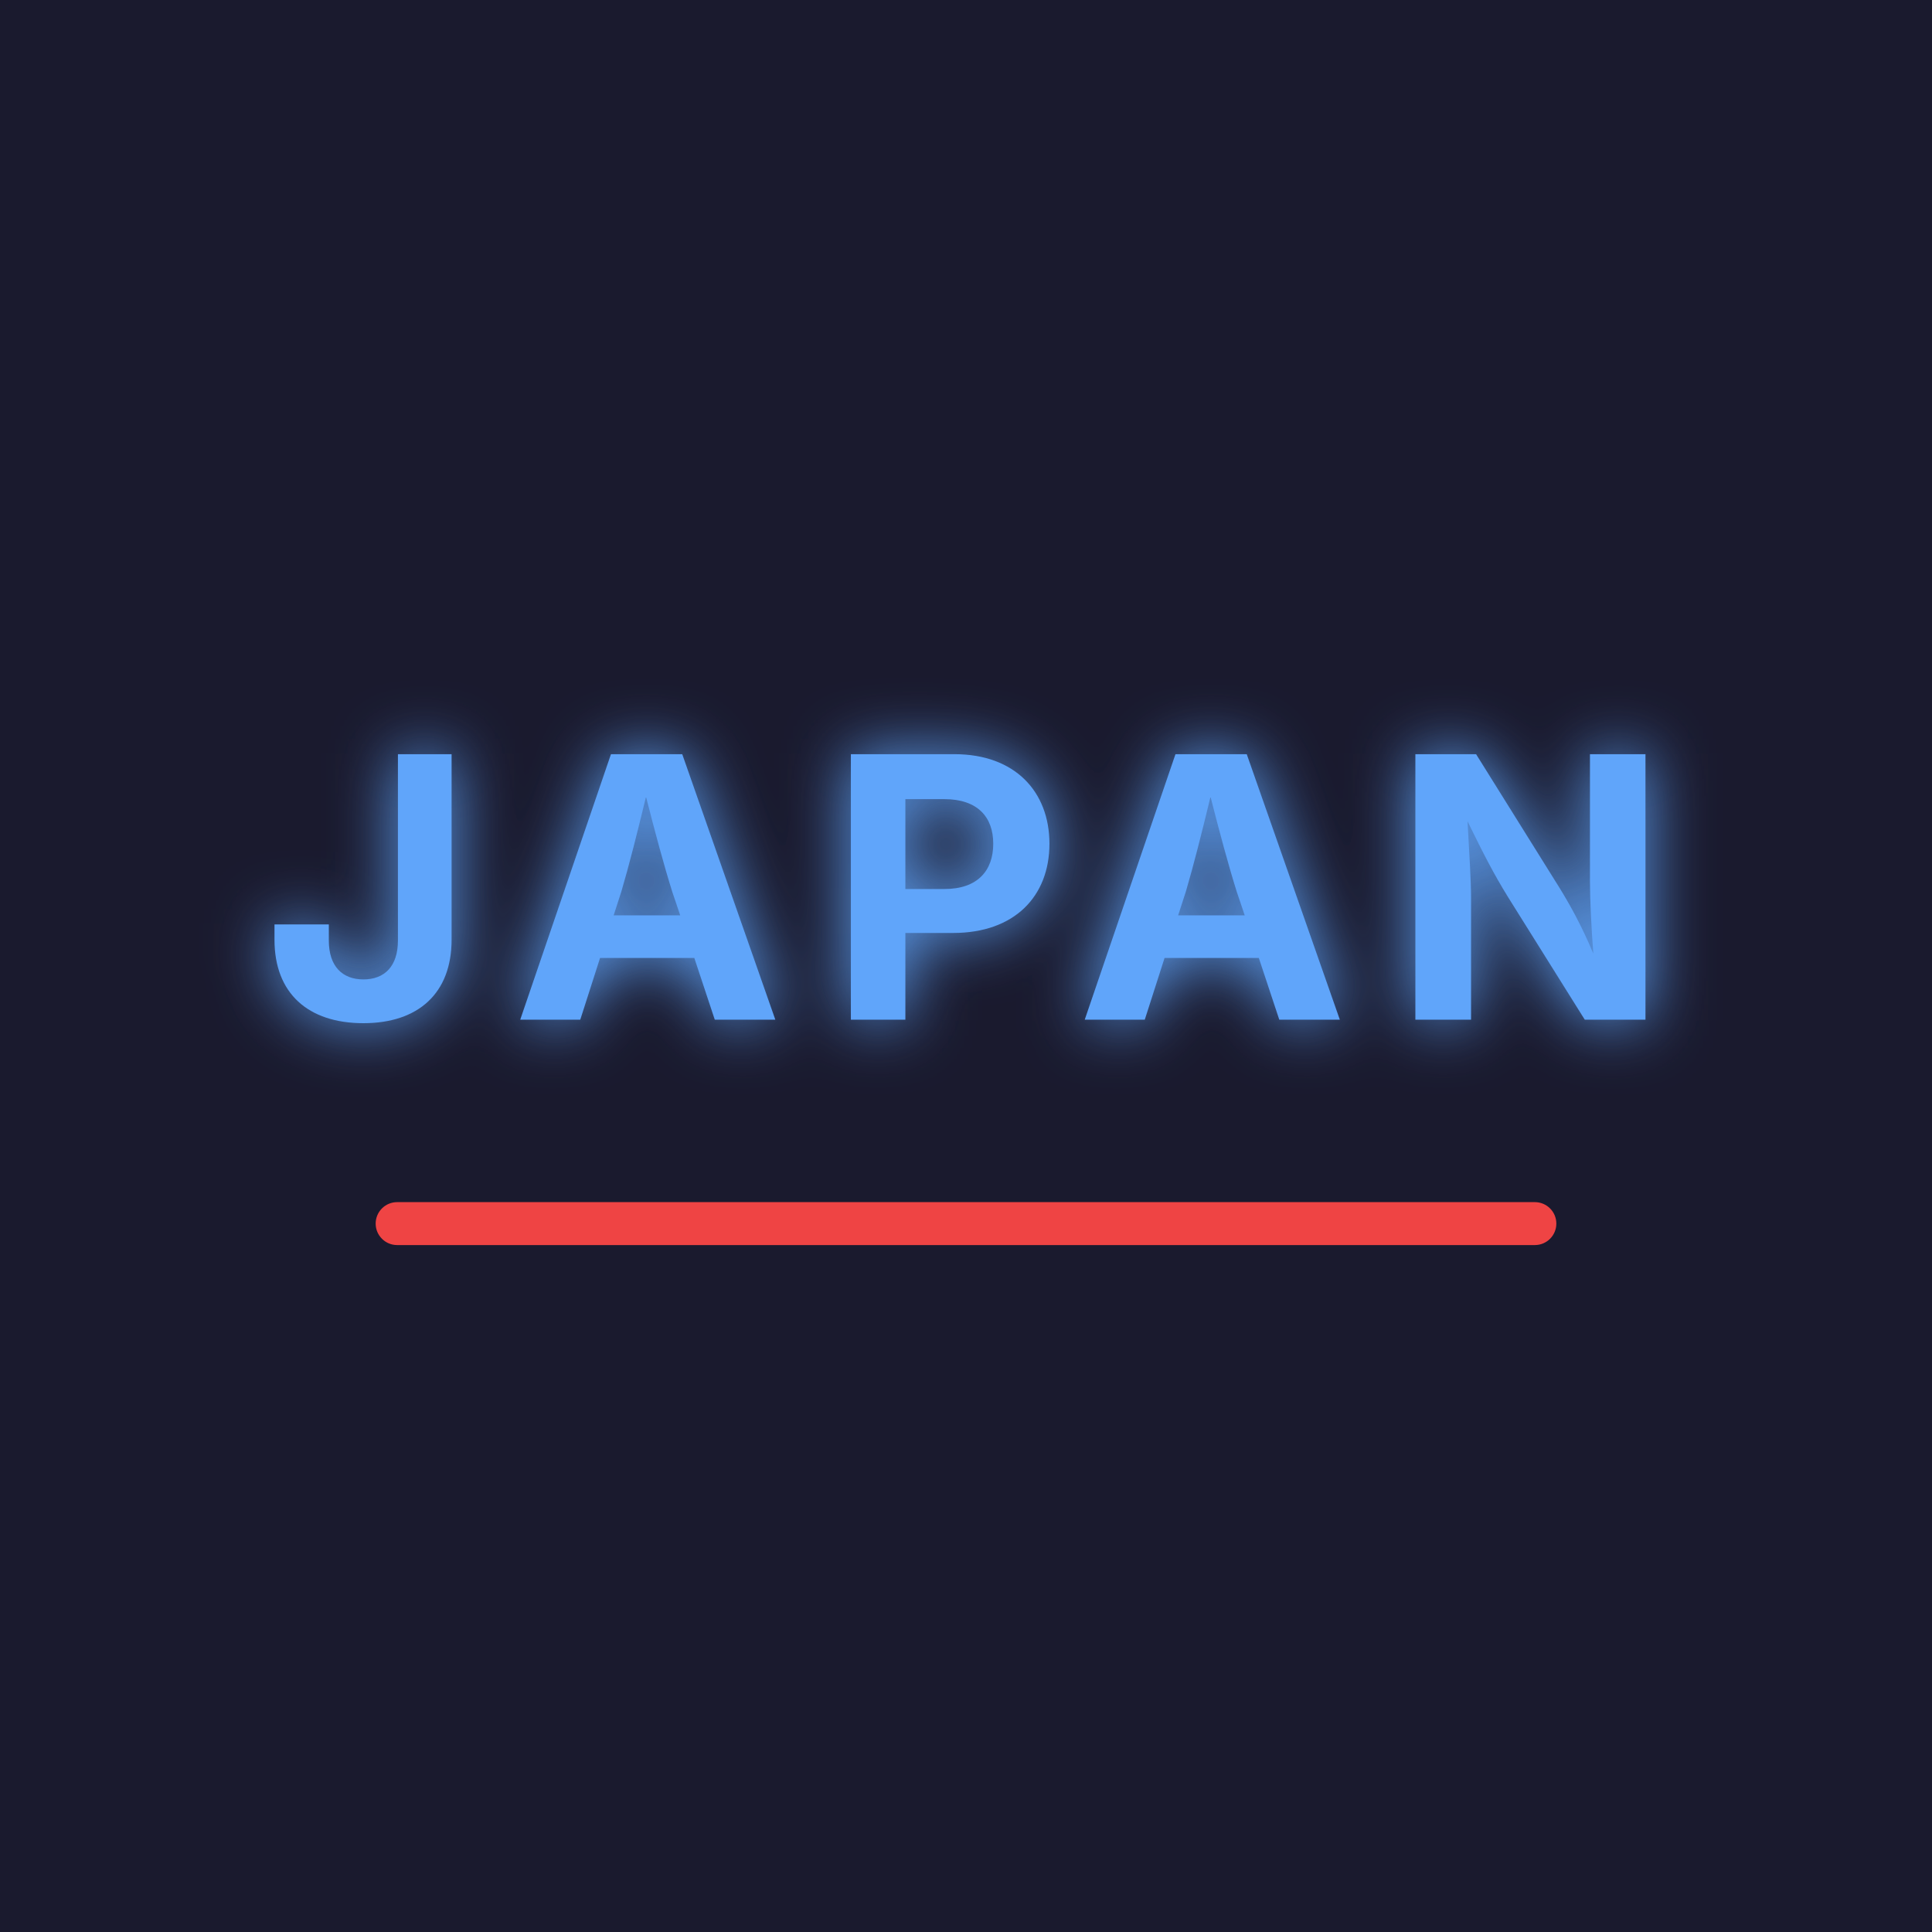
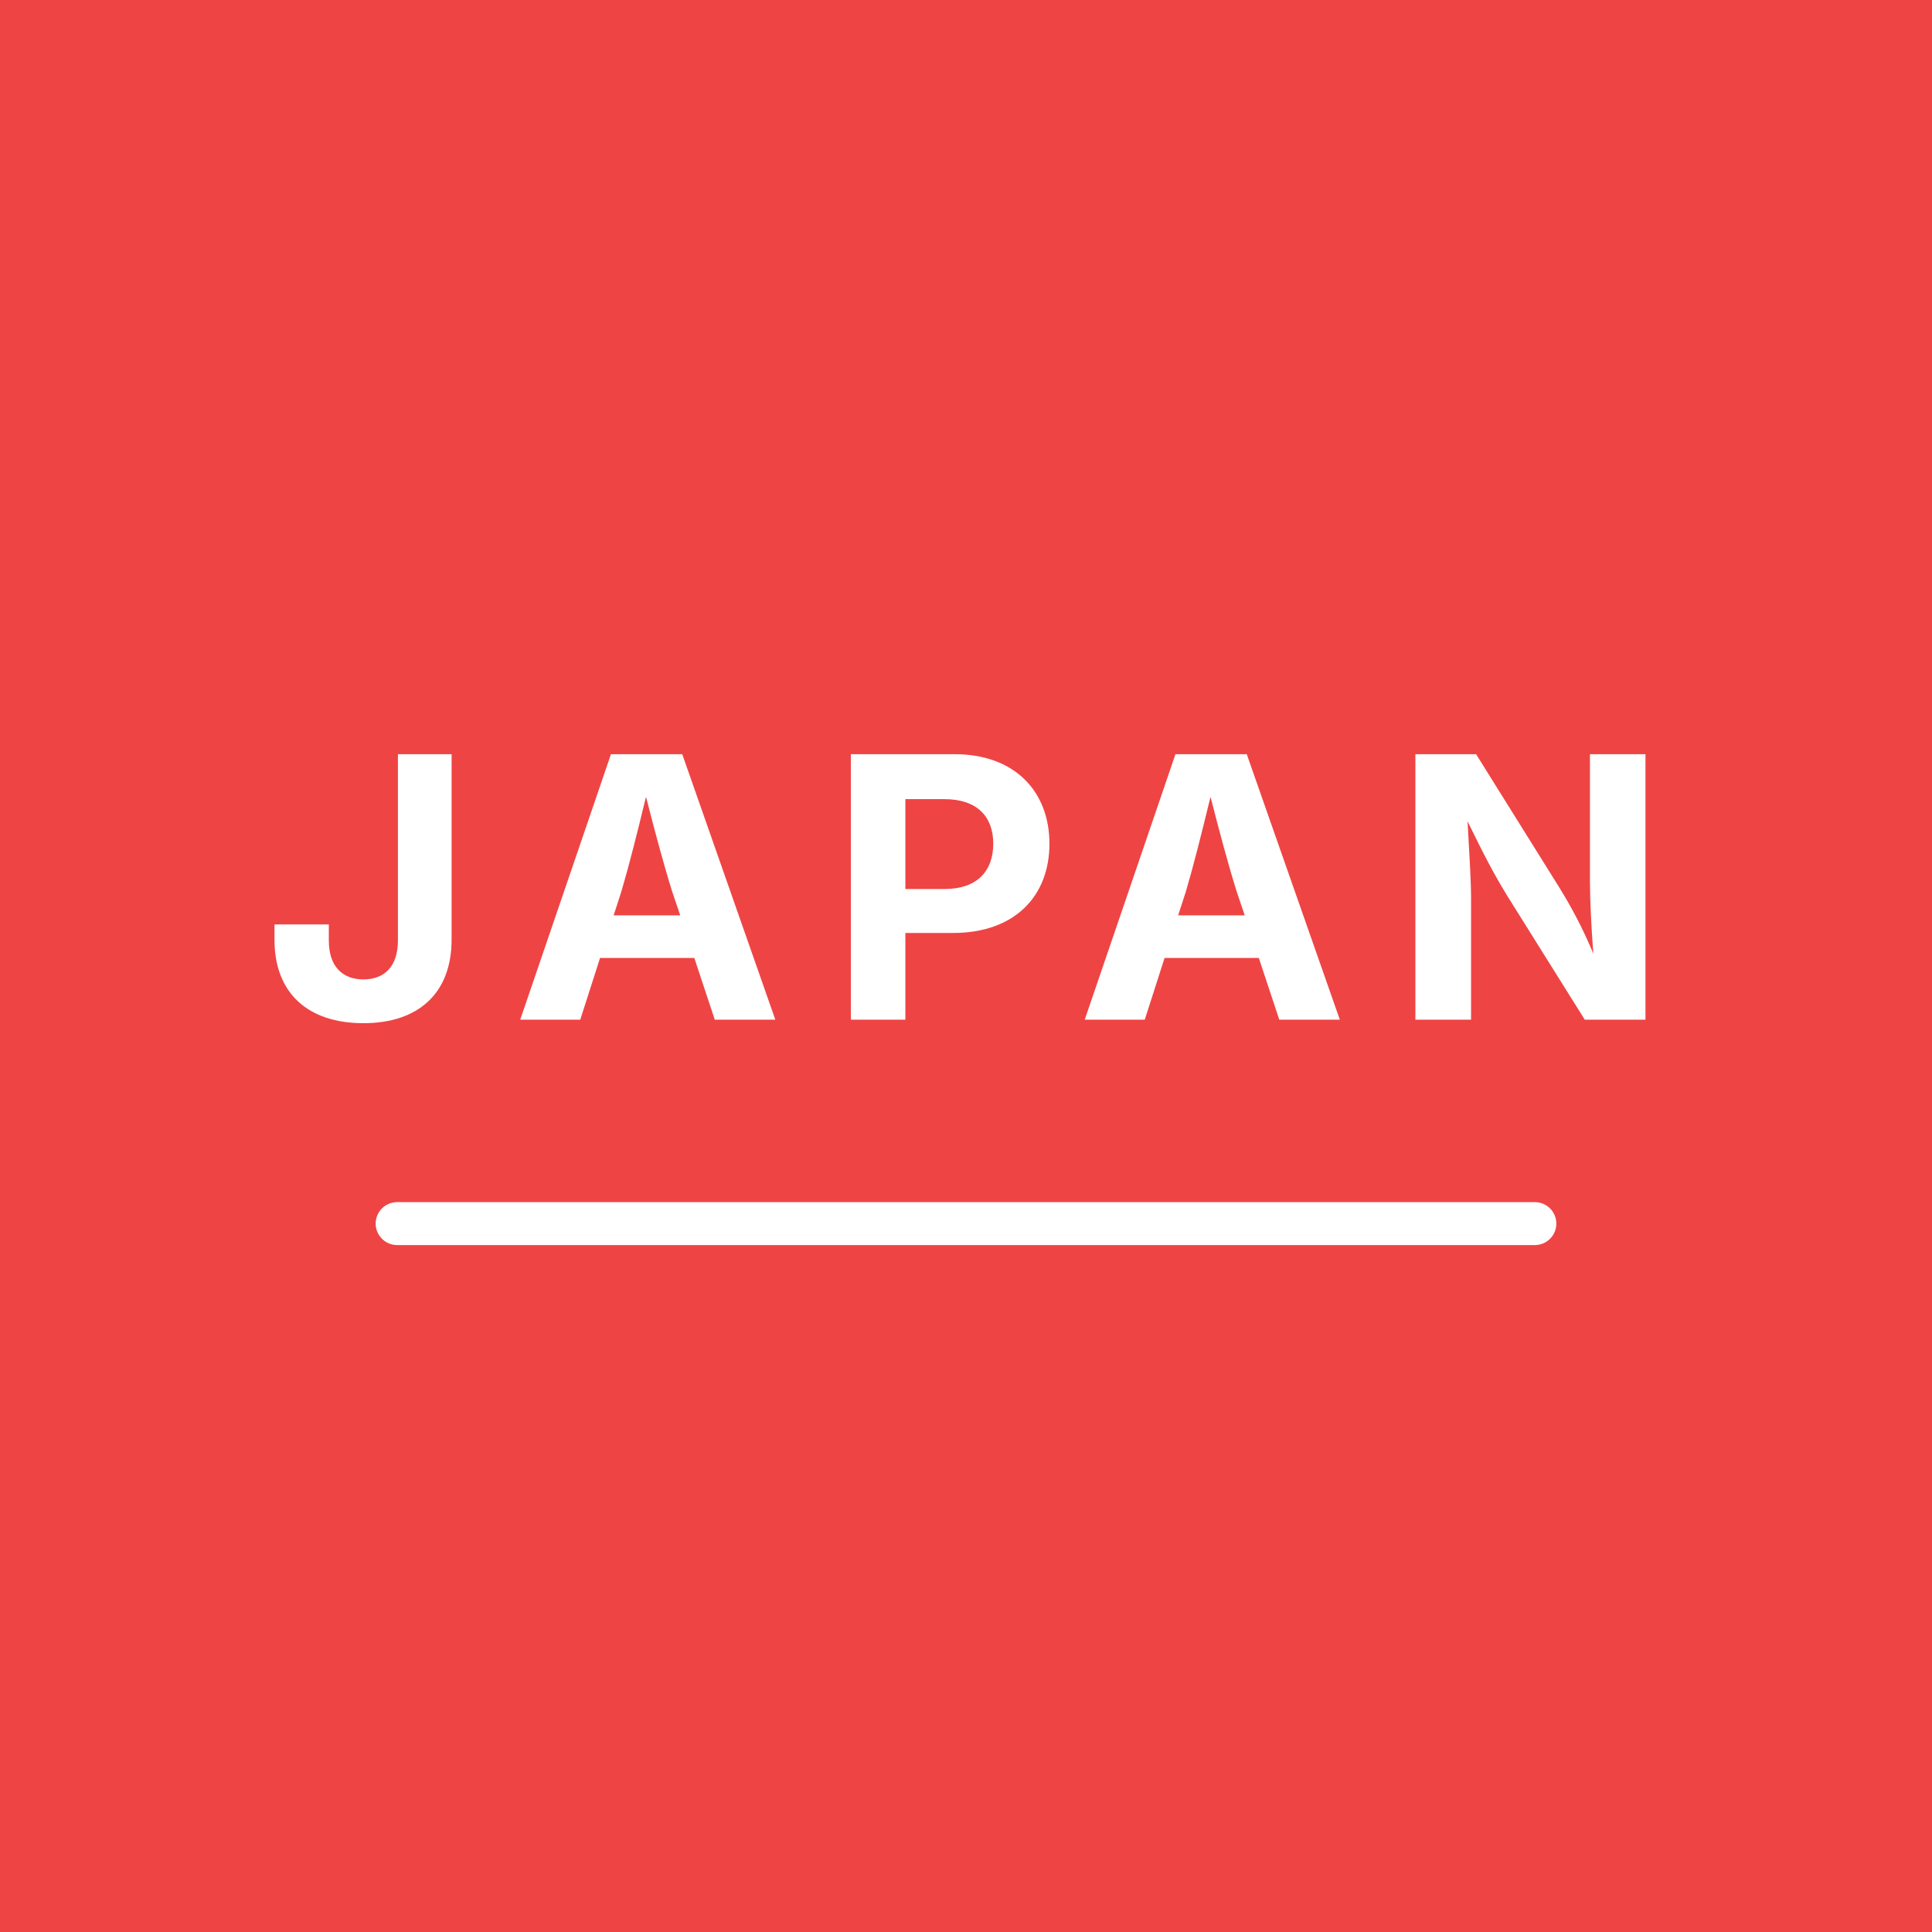
<svg xmlns="http://www.w3.org/2000/svg" viewBox="0 0 180 180">
-   <defs>
-     <filter id="glow" x="-50%" y="-50%" width="200%" height="200%">
-       <feGaussianBlur stdDeviation="3" result="blur" />
-       <feMerge>
-         <feMergeNode in="blur" />
-         <feMergeNode in="SourceGraphic" />
-       </feMerge>
-     </filter>
-   </defs>
-   <rect width="180" height="180" fill="#1a1a2e" />
-   <text x="90" y="95" text-anchor="middle" font-family="system-ui, -apple-system, sans-serif" font-size="34" font-weight="700" letter-spacing="4" fill="#60a5fa" filter="url(#glow)">JAPAN</text>
-   <rect x="35" y="112" width="110" height="4" fill="#ef4444" rx="2" />
+   <rect width="180" height="180" fill="#ef4444" />
+   <text x="90" y="95" text-anchor="middle" font-family="system-ui, -apple-system, sans-serif" font-size="34" font-weight="700" letter-spacing="4" fill="white">JAPAN</text>
+   <rect x="35" y="112" width="110" height="4" fill="white" rx="2" />
</svg>
